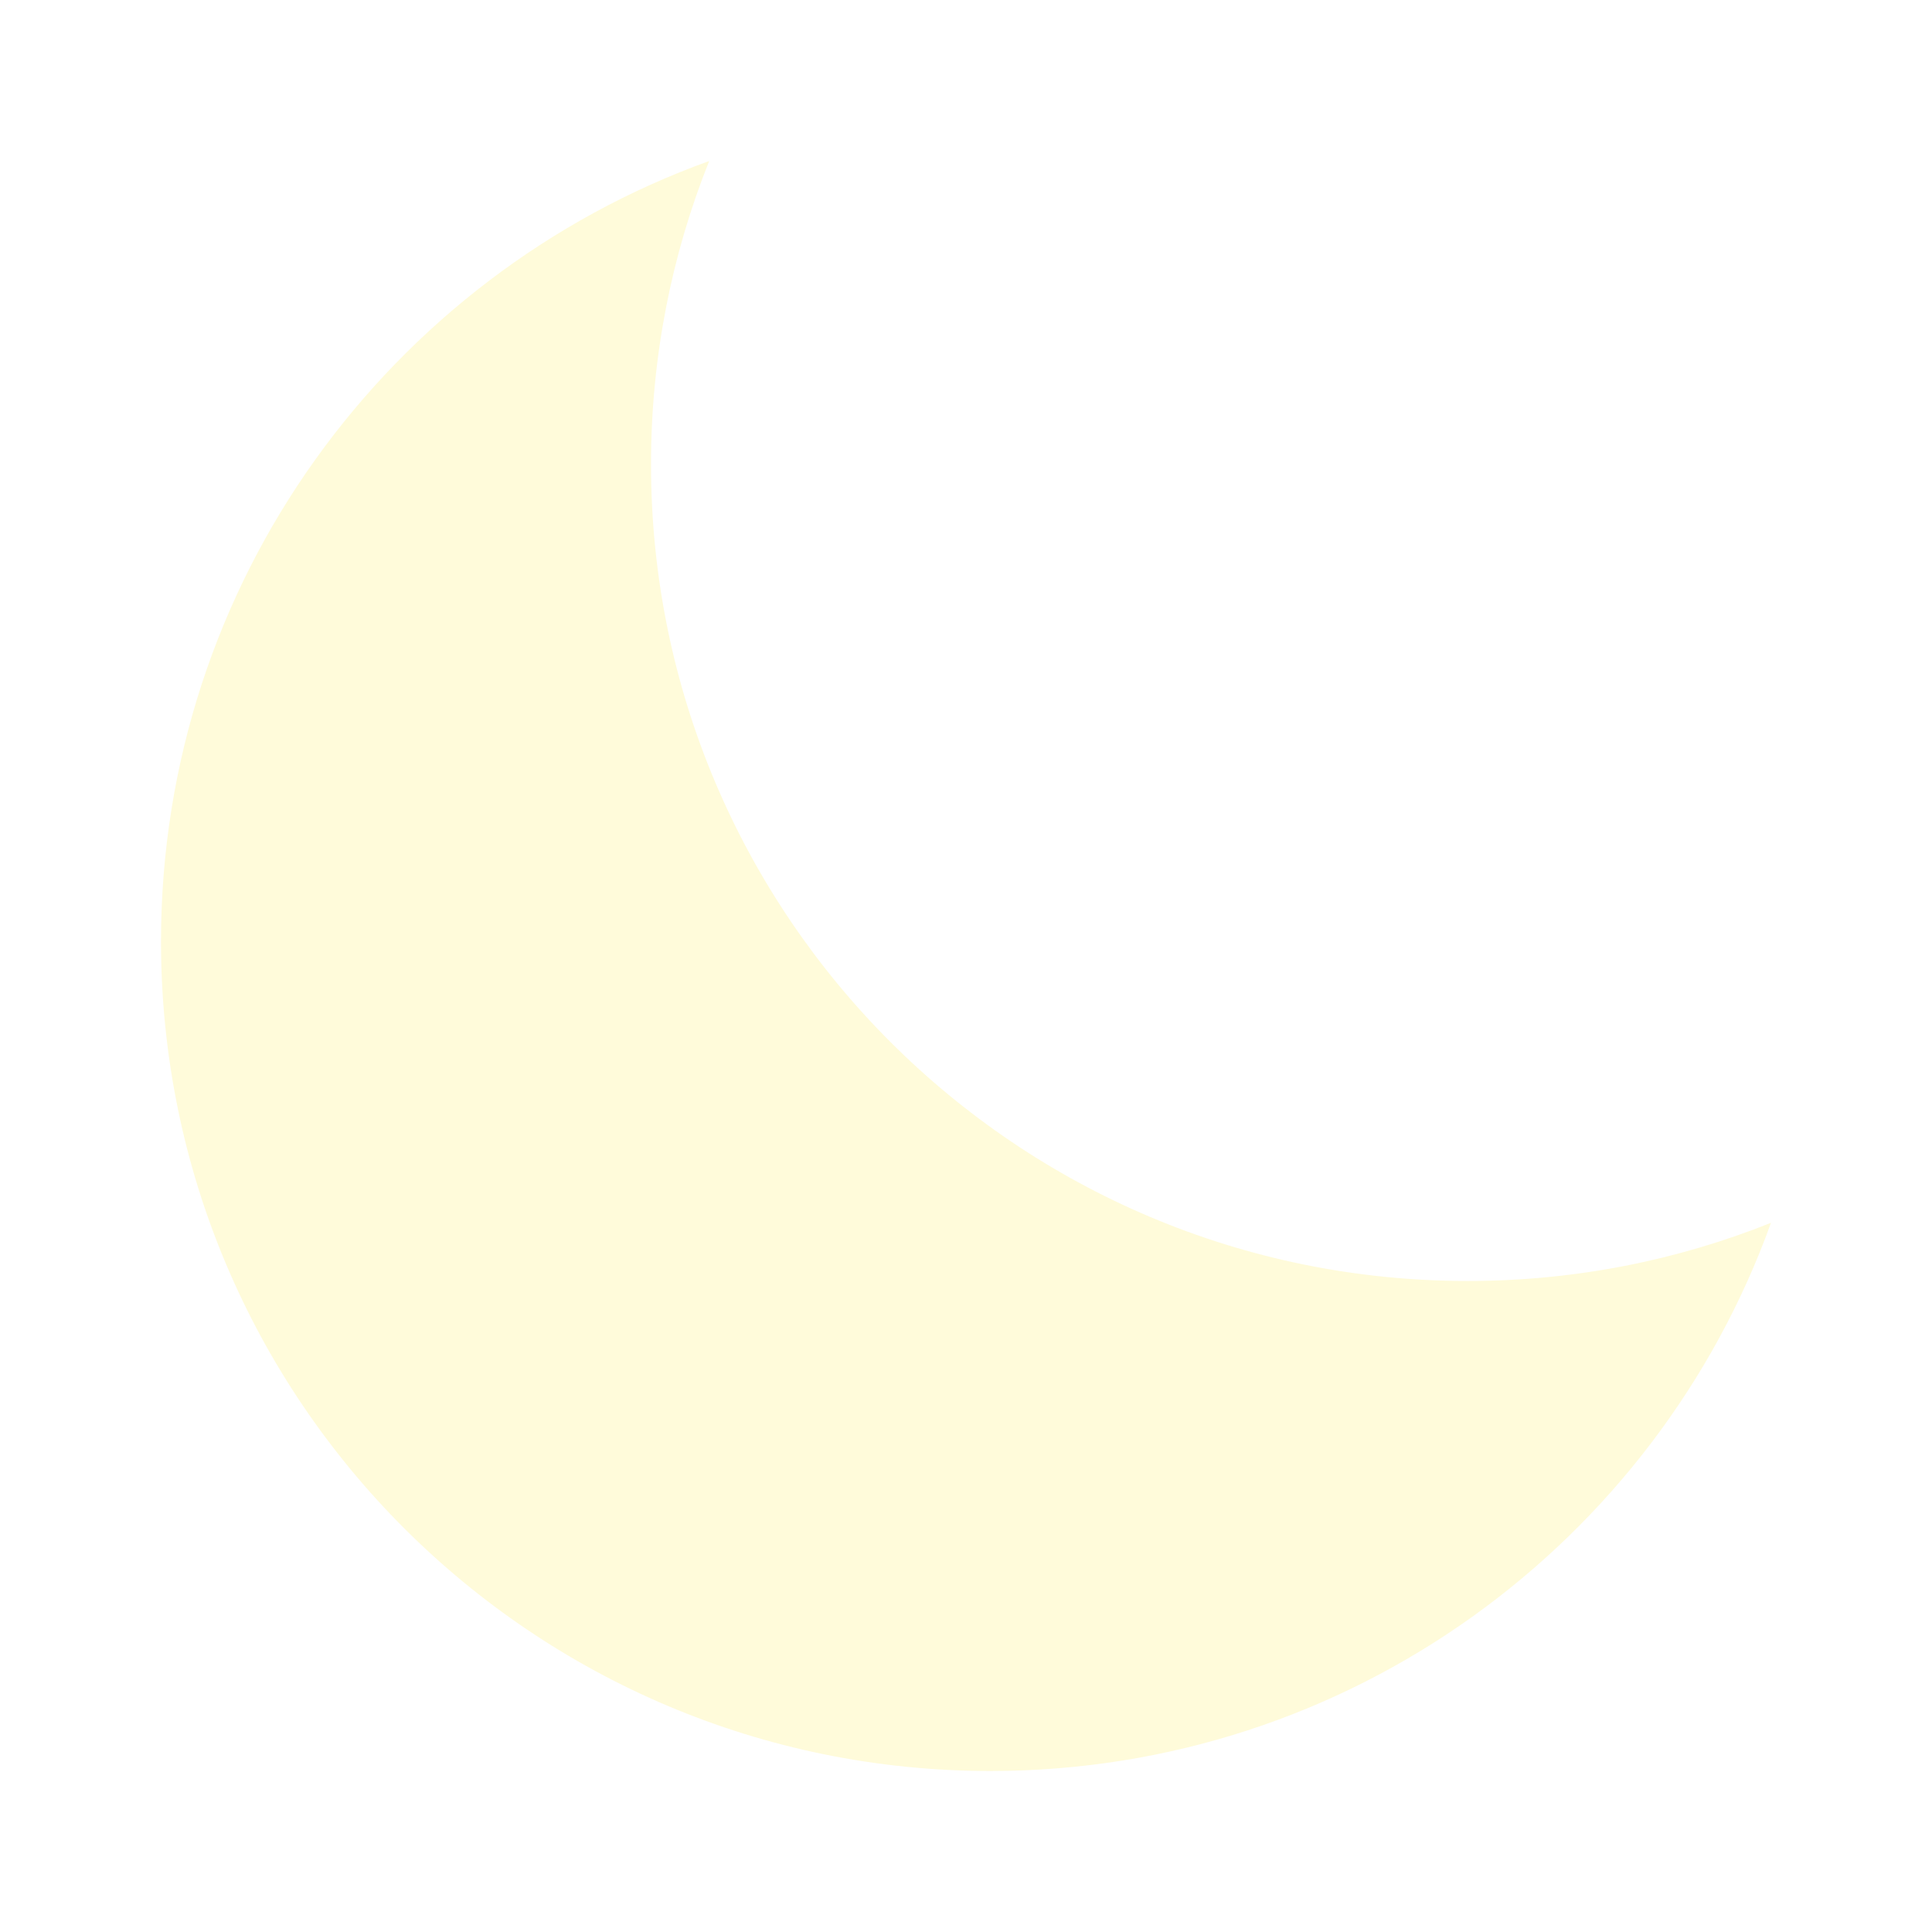
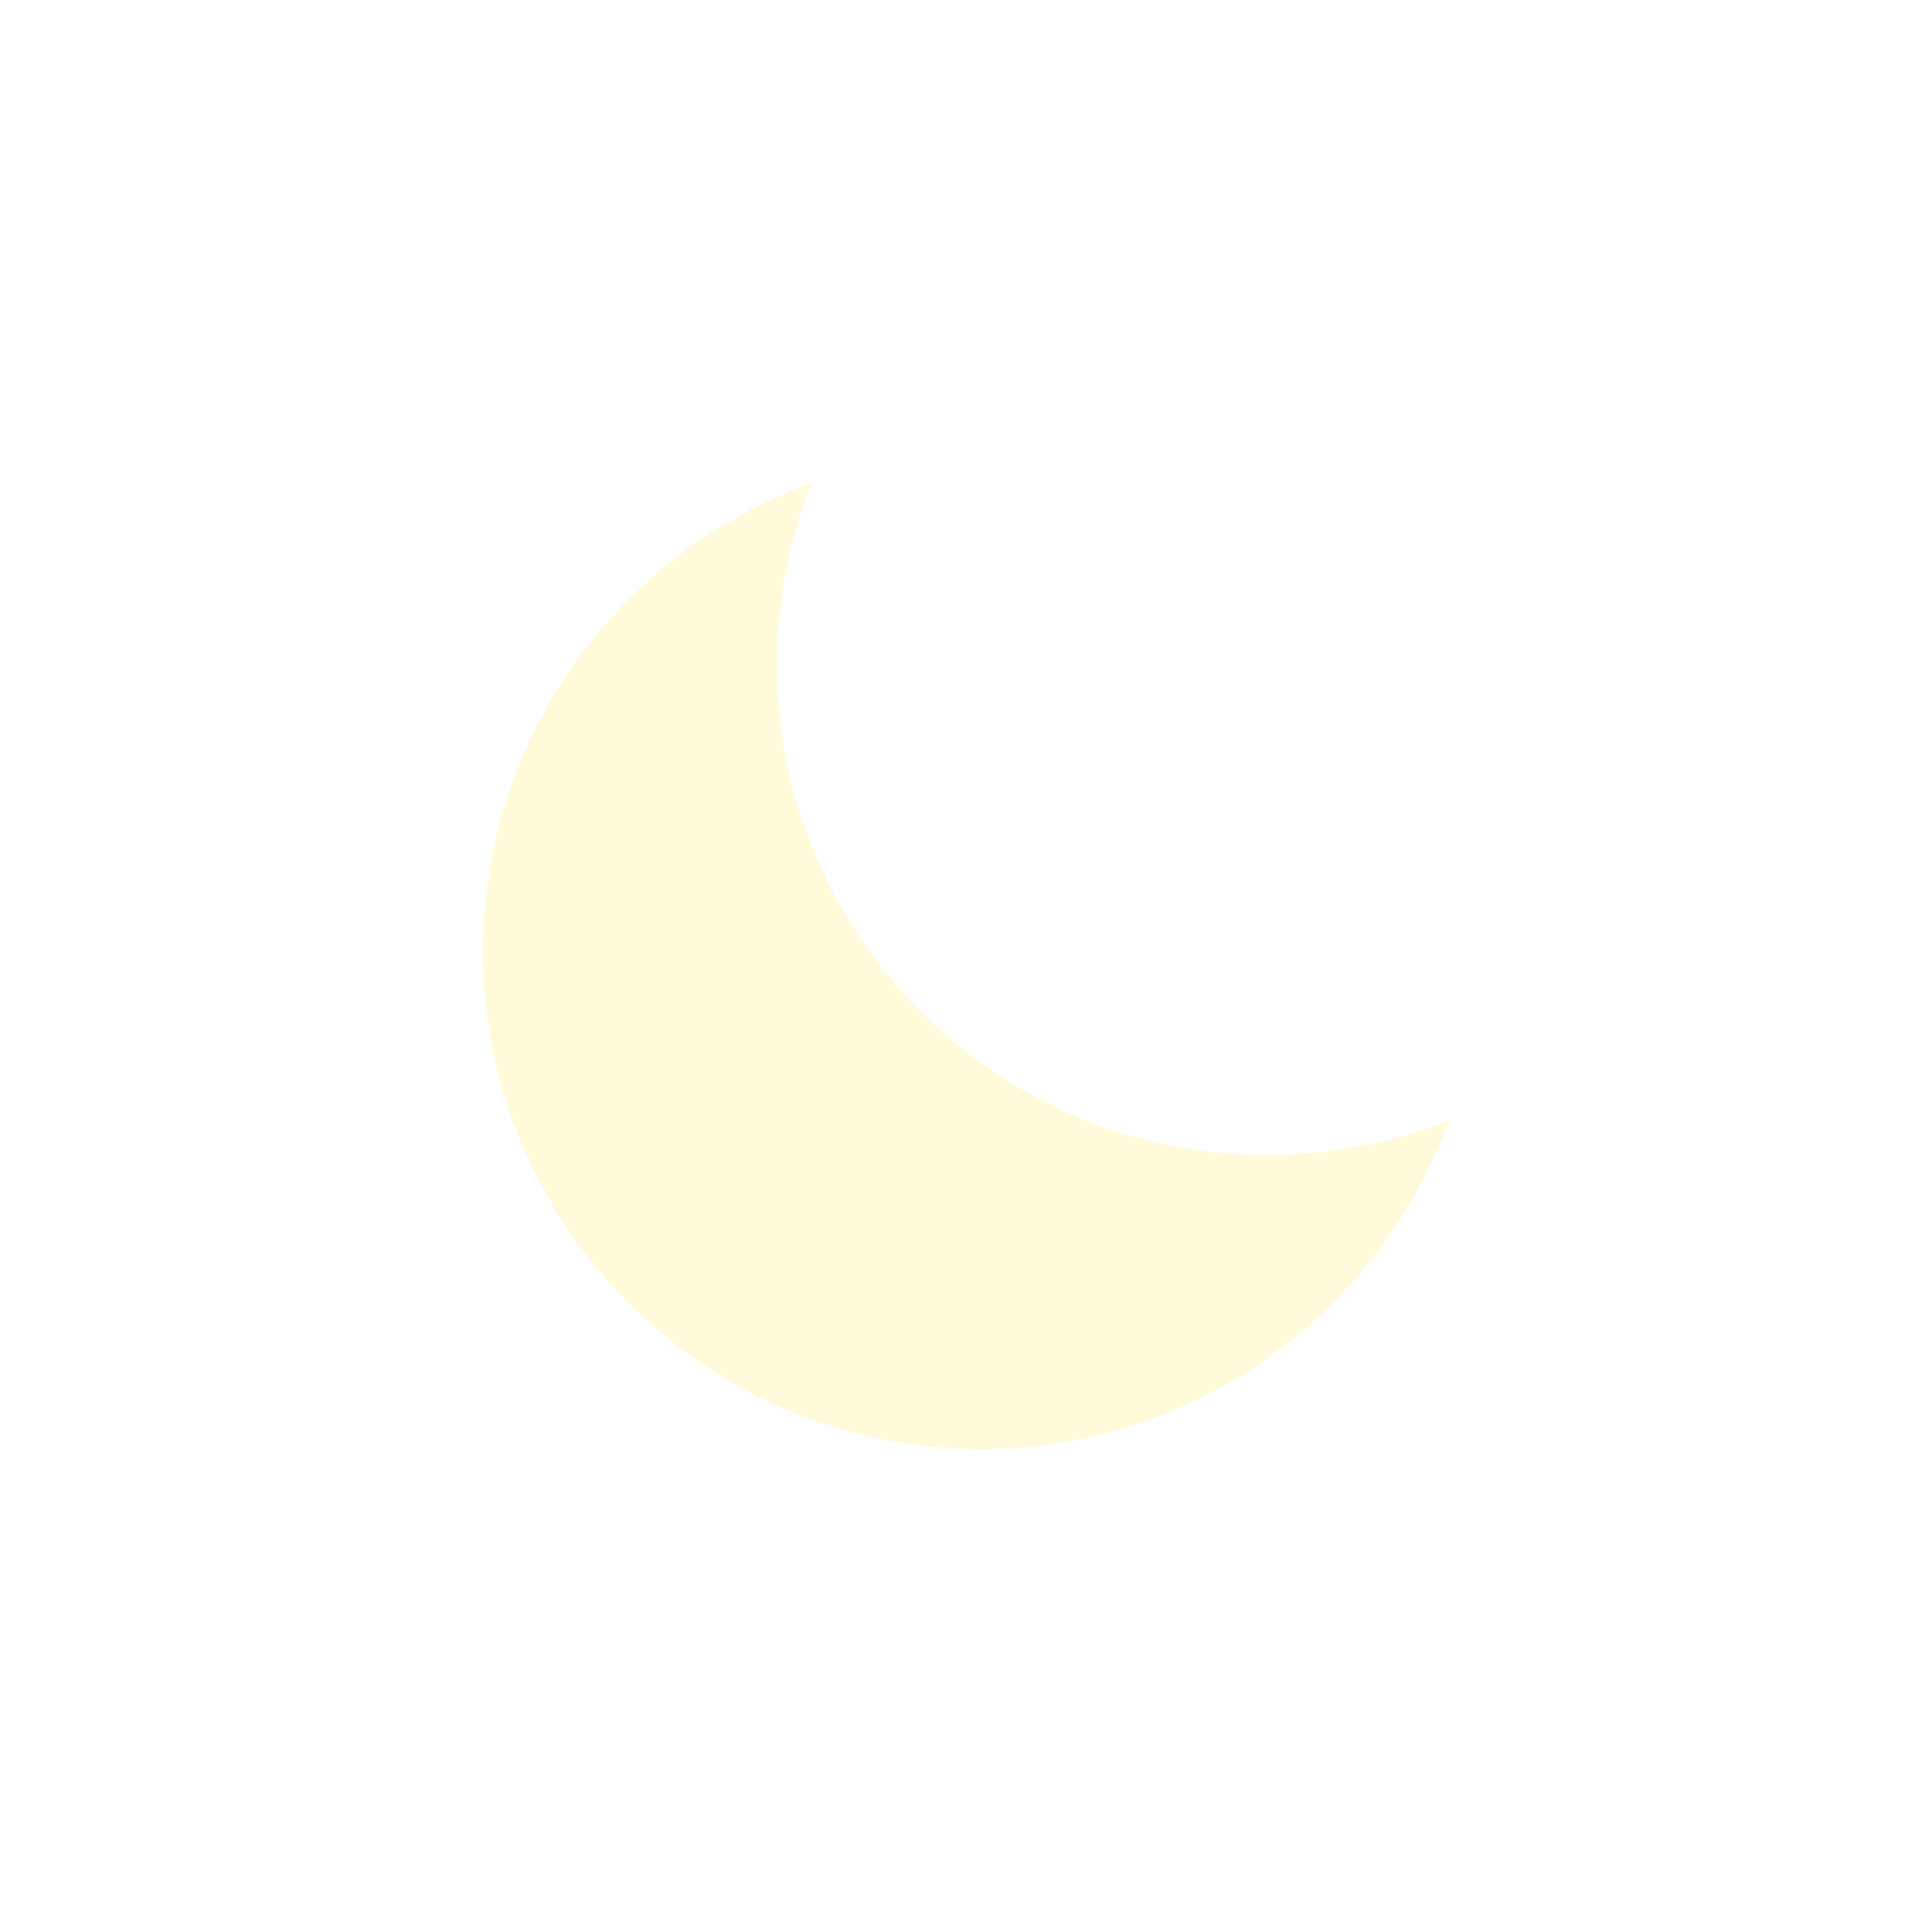
- <svg xmlns="http://www.w3.org/2000/svg" width="60" height="60" viewBox="0 0 60 60" fill="none">
+ <svg xmlns="http://www.w3.org/2000/svg" width="100" height="100" viewBox="0 0 100 100" fill="none">
  <g filter="url(#filter0_d_207_816)">
-     <path fill-rule="evenodd" clip-rule="evenodd" d="M55 37.975C52.088 39.141 48.91 39.782 45.581 39.782C31.574 39.782 20.218 28.427 20.218 14.419C20.218 11.091 20.859 7.912 22.025 5C12.097 8.578 5 18.08 5 29.241C5 43.467 16.533 55 30.759 55C41.92 55 51.422 47.903 55 37.975Z" fill="#FFFBDA" />
+     <path fill-rule="evenodd" clip-rule="evenodd" d="M75 57.975C72.088 59.141 68.909 59.782 65.581 59.782C51.574 59.782 40.218 48.426 40.218 34.419C40.218 31.091 40.859 27.912 42.025 25C32.097 28.578 25 38.08 25 49.241C25 63.467 36.533 75 50.759 75C61.92 75 71.422 67.903 75 57.975Z" fill="#FFFBDA" />
  </g>
  <defs>
-     <filter id="filter0_d_207_816" x="0" y="0" width="60" height="60" filterUnits="userSpaceOnUse" color-interpolation-filters="sRGB">
+     <filter id="filter0_d_207_816" x="20" y="20" width="60" height="60" filterUnits="userSpaceOnUse" color-interpolation-filters="sRGB">
      <feFlood flood-opacity="0" result="BackgroundImageFix" />
      <feColorMatrix in="SourceAlpha" type="matrix" values="0 0 0 0 0 0 0 0 0 0 0 0 0 0 0 0 0 0 127 0" result="hardAlpha" />
      <feOffset />
      <feGaussianBlur stdDeviation="2.5" />
      <feComposite in2="hardAlpha" operator="out" />
      <feColorMatrix type="matrix" values="0 0 0 0 1 0 0 0 0 1 0 0 0 0 1 0 0 0 1 0" />
      <feBlend mode="normal" in2="BackgroundImageFix" result="effect1_dropShadow_207_816" />
      <feBlend mode="normal" in="SourceGraphic" in2="effect1_dropShadow_207_816" result="shape" />
    </filter>
  </defs>
</svg>
